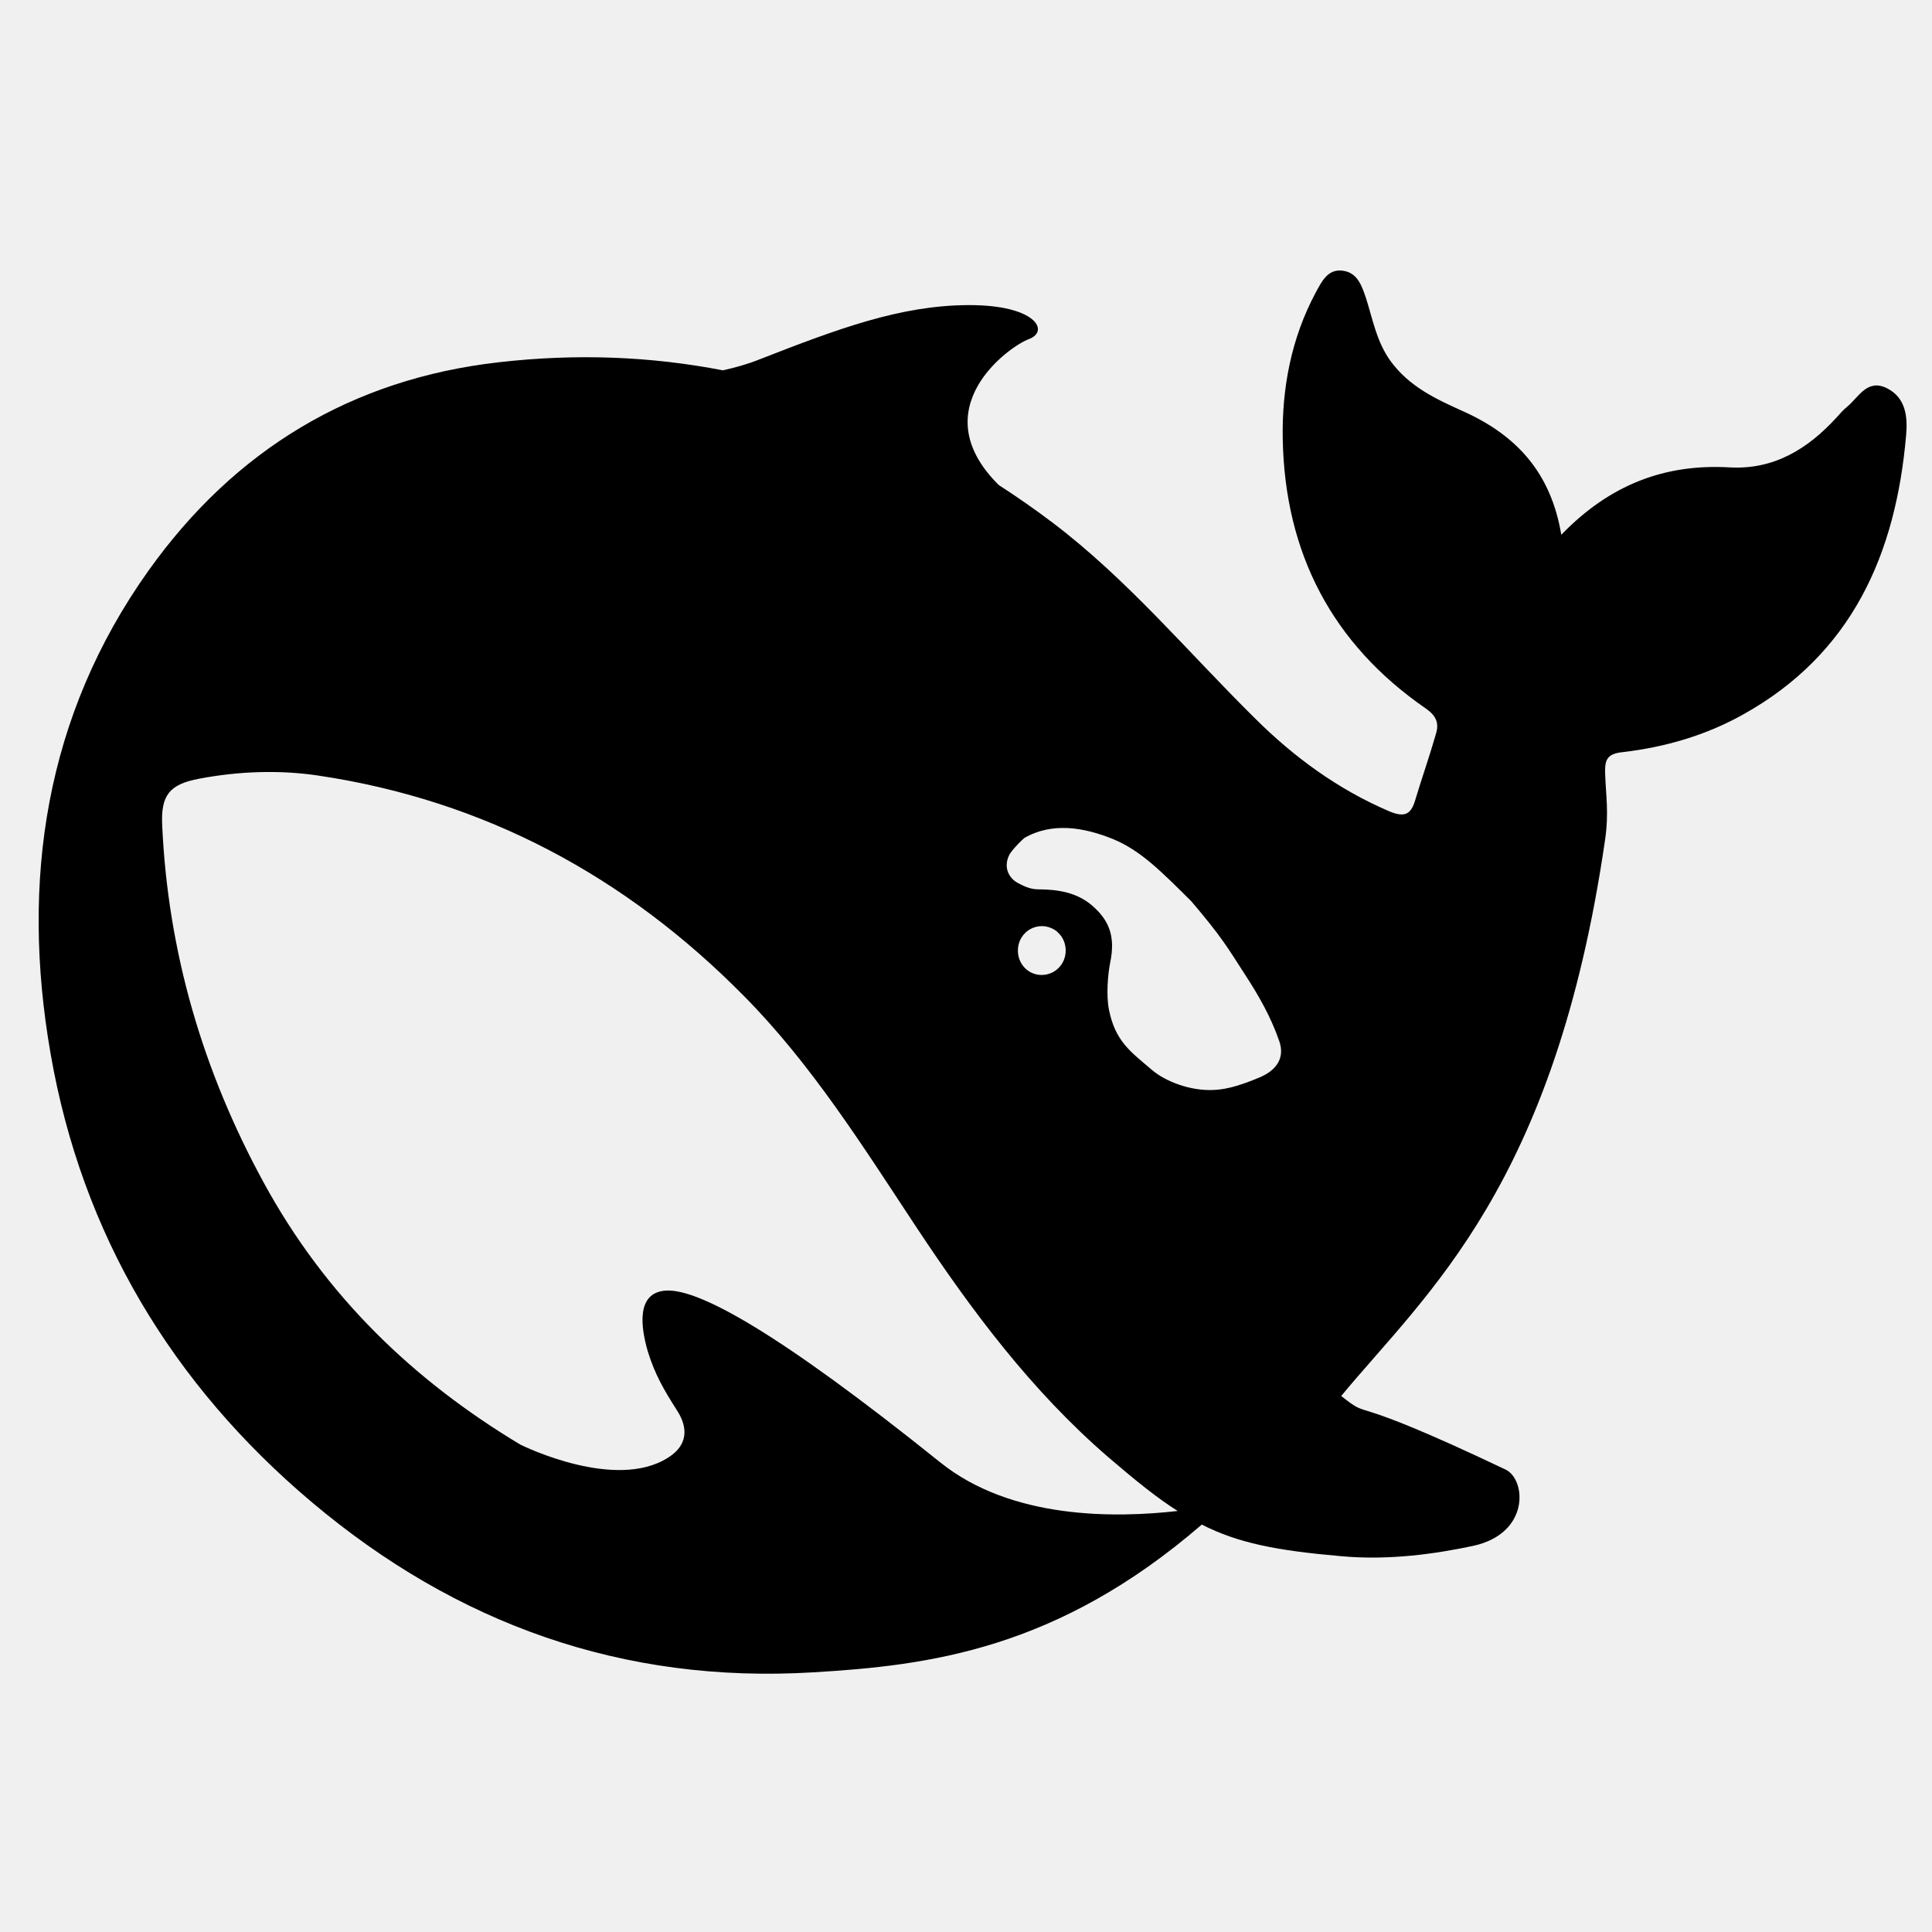
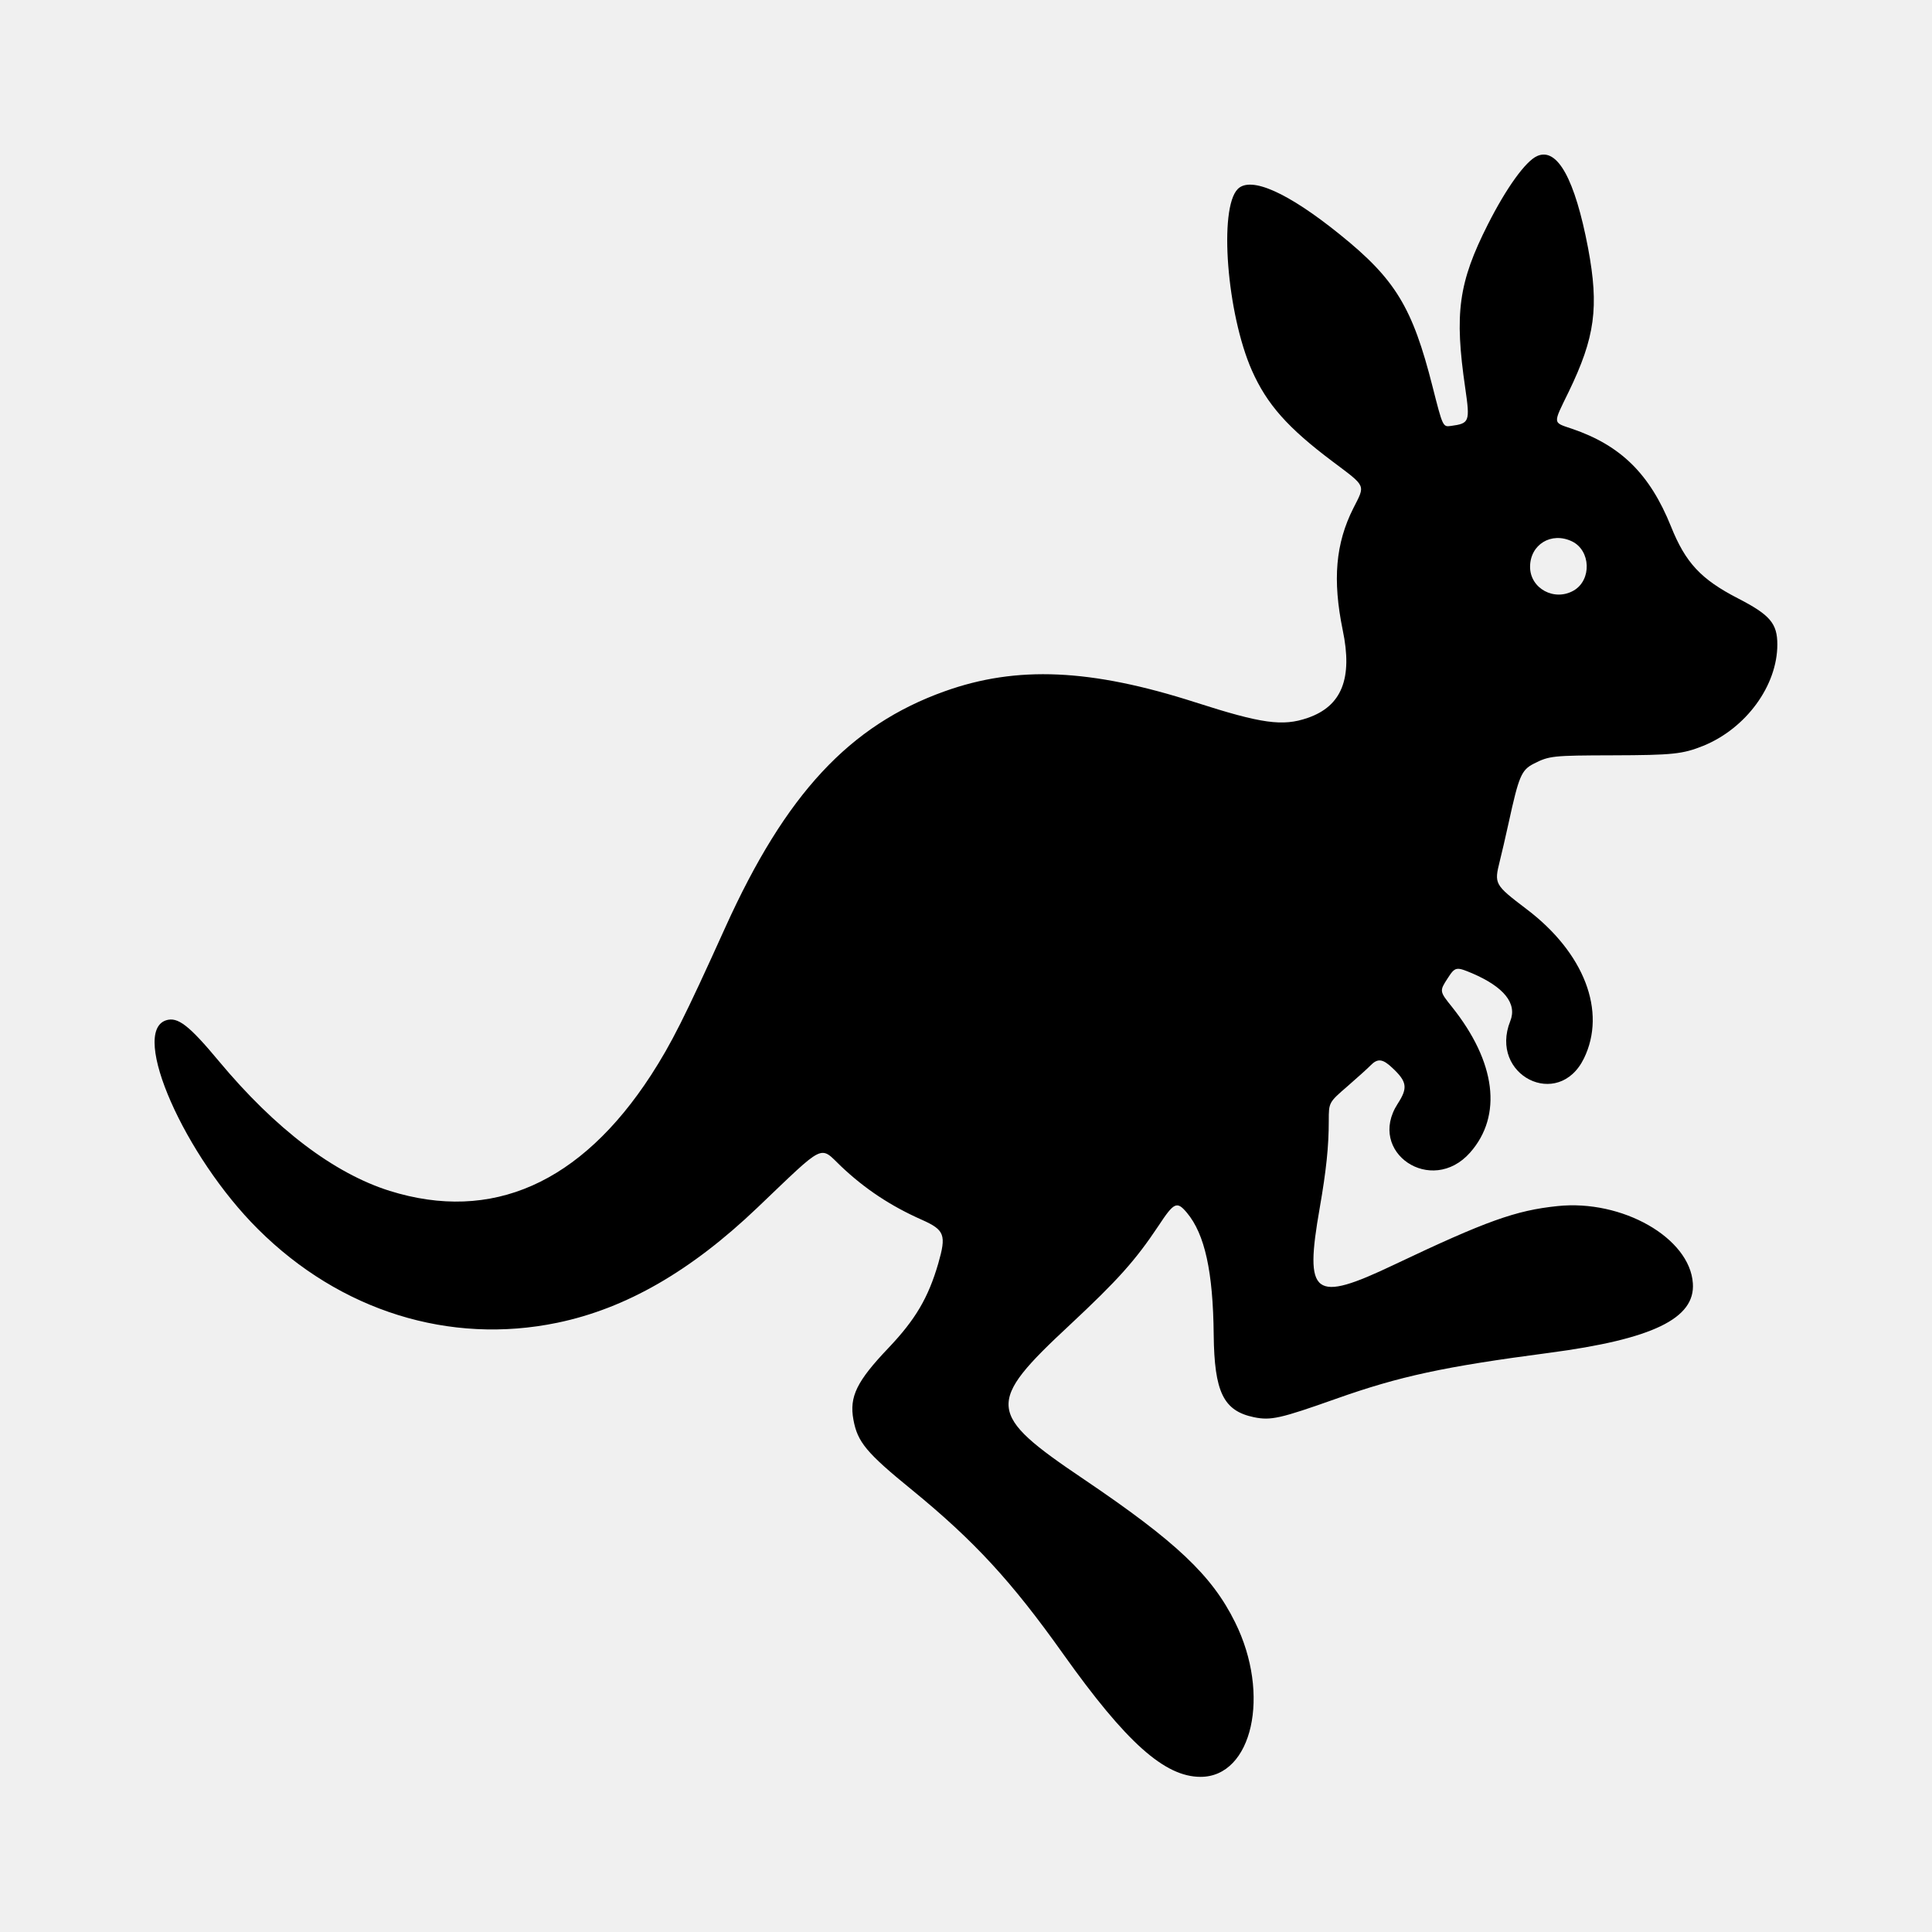
<svg xmlns="http://www.w3.org/2000/svg" width="50" height="50" viewBox="0 0 50 50" fill="none">
  <style>
		@media (prefers-color-scheme: dark) {
			path { fill: #fff; }
		}
	</style>
-   <path id="path" d="M48.835 10.048C48.323 9.792 48.102 10.28 47.803 10.528C47.701 10.608 47.614 10.712 47.527 10.808C46.779 11.624 45.905 12.16 44.762 12.096C43.092 12 41.666 12.536 40.406 13.84C40.138 12.232 39.248 11.272 37.893 10.656C37.184 10.336 36.467 10.016 35.97 9.32C35.623 8.824 35.529 8.272 35.356 7.728C35.246 7.4 35.135 7.064 34.765 7.008C34.363 6.944 34.206 7.288 34.048 7.576C33.418 8.752 33.173 10.048 33.197 11.36C33.252 14.312 34.474 16.664 36.9 18.336C37.176 18.528 37.247 18.72 37.16 19C36.995 19.576 36.797 20.136 36.624 20.712C36.514 21.08 36.349 21.16 35.962 21C34.631 20.432 33.481 19.592 32.464 18.576C30.739 16.872 29.179 14.992 27.233 13.52C26.776 13.176 26.319 12.856 25.847 12.552C23.862 10.584 26.107 8.968 26.627 8.776C27.17 8.576 26.816 7.888 25.059 7.896C23.302 7.904 21.695 8.504 19.647 9.304C19.348 9.424 19.032 9.512 18.709 9.584C16.85 9.224 14.92 9.144 12.903 9.376C9.106 9.808 6.073 11.64 3.843 14.768C1.165 18.528 0.534 22.8 1.307 27.256C2.118 31.952 4.466 35.84 8.074 38.88C11.816 42.032 16.125 43.576 21.041 43.28C24.027 43.104 27.352 42.696 31.102 39.456C32.047 39.936 33.04 40.128 34.686 40.272C35.955 40.392 37.176 40.208 38.121 40.008C39.602 39.688 39.499 38.288 38.964 38.032C34.623 35.968 35.576 36.808 34.71 36.128C36.916 33.464 40.24 30.696 41.54 21.728C41.643 21.016 41.556 20.568 41.54 19.992C41.532 19.64 41.611 19.504 42.005 19.464C43.092 19.336 44.148 19.032 45.117 18.488C47.929 16.92 49.064 14.344 49.331 11.256C49.371 10.784 49.324 10.296 48.835 10.048ZM24.326 37.84C20.12 34.464 18.079 33.352 17.236 33.4C16.448 33.448 16.59 34.368 16.763 34.968C16.944 35.56 17.181 35.968 17.512 36.488C17.74 36.832 17.898 37.344 17.283 37.728C15.928 38.584 13.573 37.44 13.462 37.384C10.721 35.736 8.428 33.56 6.813 30.584C5.253 27.72 4.348 24.648 4.198 21.368C4.158 20.576 4.387 20.296 5.159 20.152C6.175 19.96 7.223 19.92 8.239 20.072C12.533 20.712 16.189 22.672 19.253 25.776C21.002 27.544 22.325 29.656 23.689 31.72C25.138 33.912 26.698 36 28.683 37.712C29.384 38.312 29.943 38.768 30.479 39.104C28.864 39.288 26.17 39.328 24.326 37.84ZM26.343 24.6C26.343 24.248 26.619 23.968 26.966 23.968C27.044 23.968 27.115 23.984 27.178 24.008C27.265 24.04 27.344 24.088 27.407 24.16C27.517 24.272 27.58 24.432 27.58 24.6C27.58 24.952 27.304 25.232 26.957 25.232C26.611 25.232 26.343 24.952 26.343 24.6ZM32.606 27.88C32.205 28.048 31.803 28.192 31.416 28.208C30.818 28.24 30.164 27.992 29.81 27.688C29.258 27.216 28.864 26.952 28.699 26.128C28.628 25.776 28.668 25.232 28.73 24.92C28.872 24.248 28.714 23.816 28.25 23.424C27.872 23.104 27.391 23.016 26.863 23.016C26.666 23.016 26.485 22.928 26.351 22.856C26.13 22.744 25.949 22.464 26.123 22.12C26.178 22.008 26.446 21.736 26.509 21.688C27.226 21.272 28.053 21.408 28.817 21.72C29.526 22.016 30.061 22.56 30.834 23.328C31.622 24.256 31.763 24.512 32.212 25.208C32.567 25.752 32.89 26.312 33.11 26.952C33.245 27.352 33.071 27.68 32.606 27.88Z" fill="#000" fill-opacity="1" fill-rule="nonzero" />
+   <g transform="translate(4 4) scale(0.04102)">
+     <g transform="translate(-40.17716,1063.521) scale(0.1,-0.1)">
+       <path fill="#000" d="M9125 10626 c-73 -32 -194 -200 -311 -431 -186 -368 -212 -561 -143 -1033 31 -214 27 -223 -91 -239 -50 -7 -51 -5 -115 247 -127 502 -235 679 -585 961 -328 265 -562 369 -644 287 -121 -121 -69 -787 89 -1145 95 -214 226 -362 510 -575 214 -161 206 -144 130 -294 -112 -222 -132 -452 -67 -769 64 -305 -6 -480 -221 -554 -158 -55 -291 -36 -708 98 -660 212 -1127 233 -1582 70 -600 -214 -1004 -649 -1384 -1489 -258 -571 -340 -733 -469 -933 -444 -683 -1005 -931 -1649 -730 -352 111 -721 391 -1077 818 -189 227 -260 282 -334 258 -228 -75 117 -857 581 -1318 518 -516 1208 -731 1888 -590 433 90 842 325 1263 727 433 413 389 392 527 260 150 -142 312 -250 511 -338 143 -64 154 -95 102 -276 -63 -216 -144 -353 -313 -531 -201 -211 -249 -308 -222 -454 26 -141 81 -208 371 -444 391 -320 626 -574 954 -1036 395 -555 638 -773 865 -773 327 0 444 520 218 975 -146 296 -372 509 -955 903 -614 414 -620 478 -87 974 303 283 413 406 559 625 98 149 116 157 179 82 113 -135 165 -372 169 -769 4 -362 61 -481 254 -521 107 -22 167 -8 517 116 403 143 683 203 1344 290 654 86 924 217 908 439 -19 287 -446 530 -854 487 -263 -27 -450 -94 -1029 -369 -512 -244 -569 -200 -471 358 41 236 57 387 57 550 0 115 0 115 118 217 64 56 130 115 146 132 44 45 76 42 137 -16 93 -87 99 -126 34 -226 -198 -306 213 -584 457 -308 205 233 163 571 -115 919 -79 98 -79 100 -27 180 47 73 54 74 154 32 201 -86 286 -191 241 -302 -136 -341 304 -564 465 -235 144 296 2 667 -364 943 -201 153 -203 157 -167 302 11 43 36 151 56 242 64 293 80 332 158 372 98 50 120 52 497 53 383 1 443 8 573 60 270 110 467 380 467 639 0 133 -46 187 -248 291 -233 120 -331 224 -423 454 -133 330 -316 511 -624 616 -124 42 -122 27 -22 232 167 345 193 534 123 908 -83 436 -194 637 -321 581z m219 -2431 c119 -57 126 -243 12 -310 -122 -71 -276 12 -276 149 0 141 134 223 264 161z" />
+     </g>
+   </g>
</svg>
